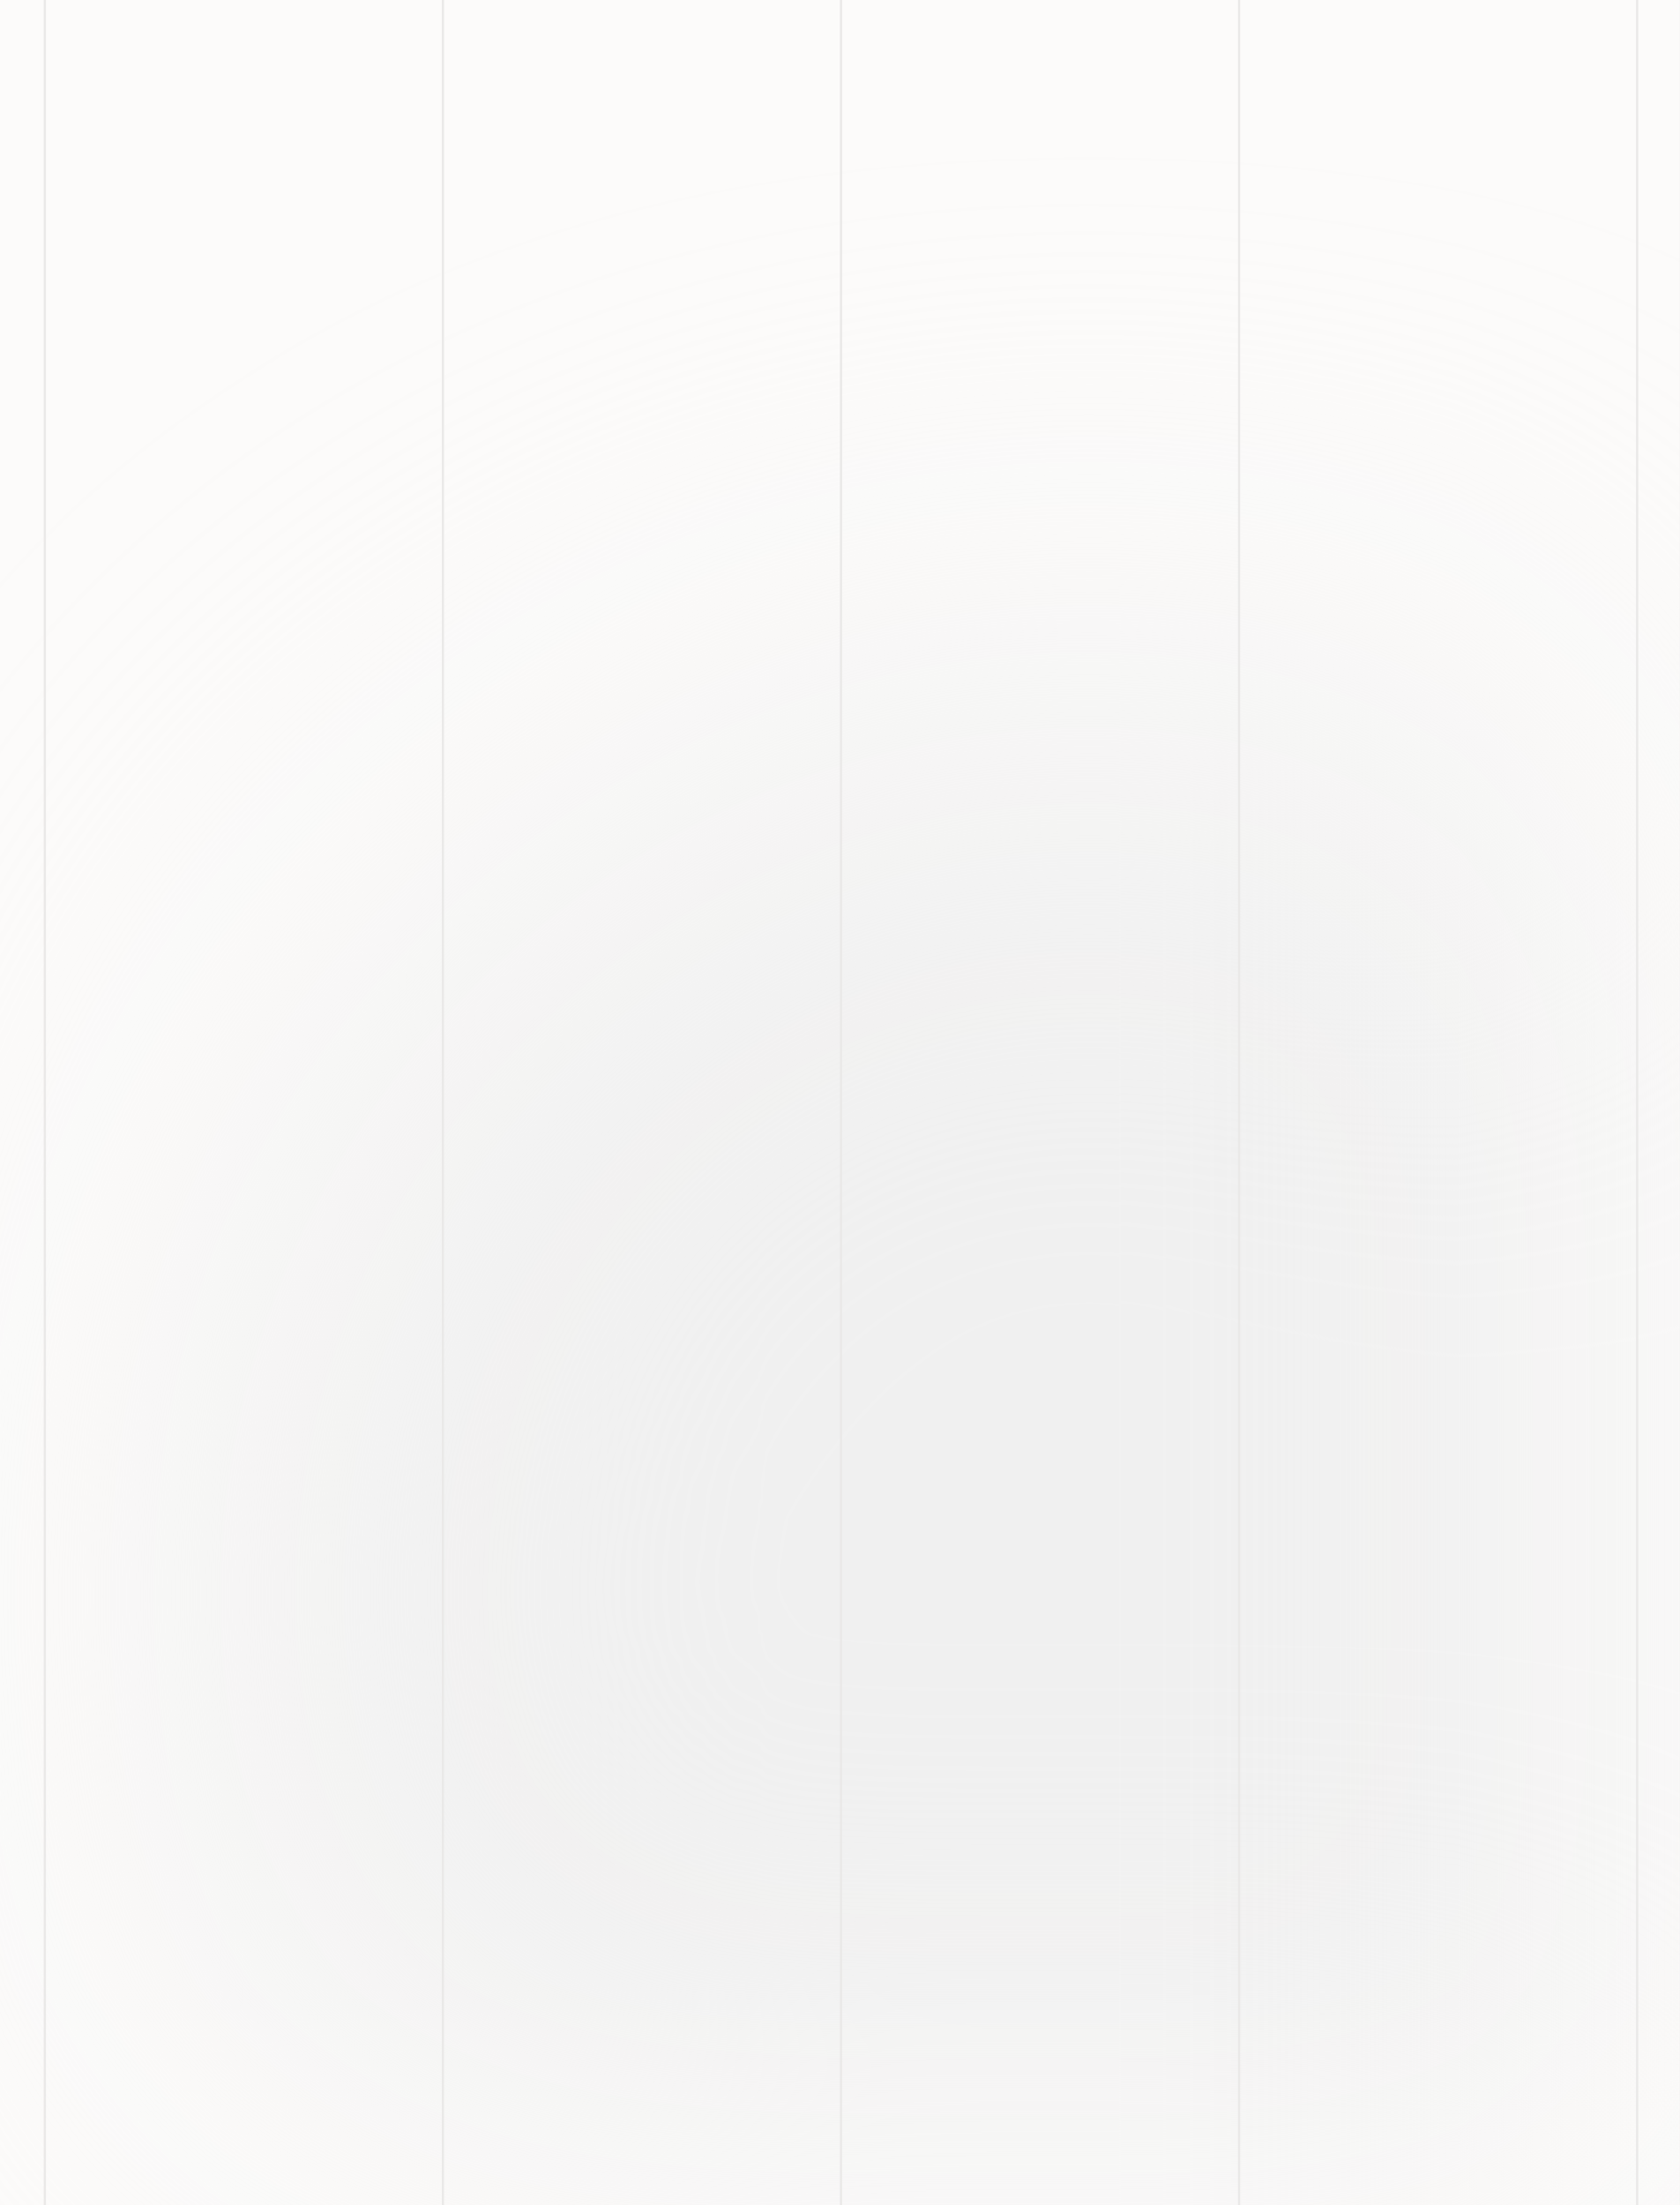
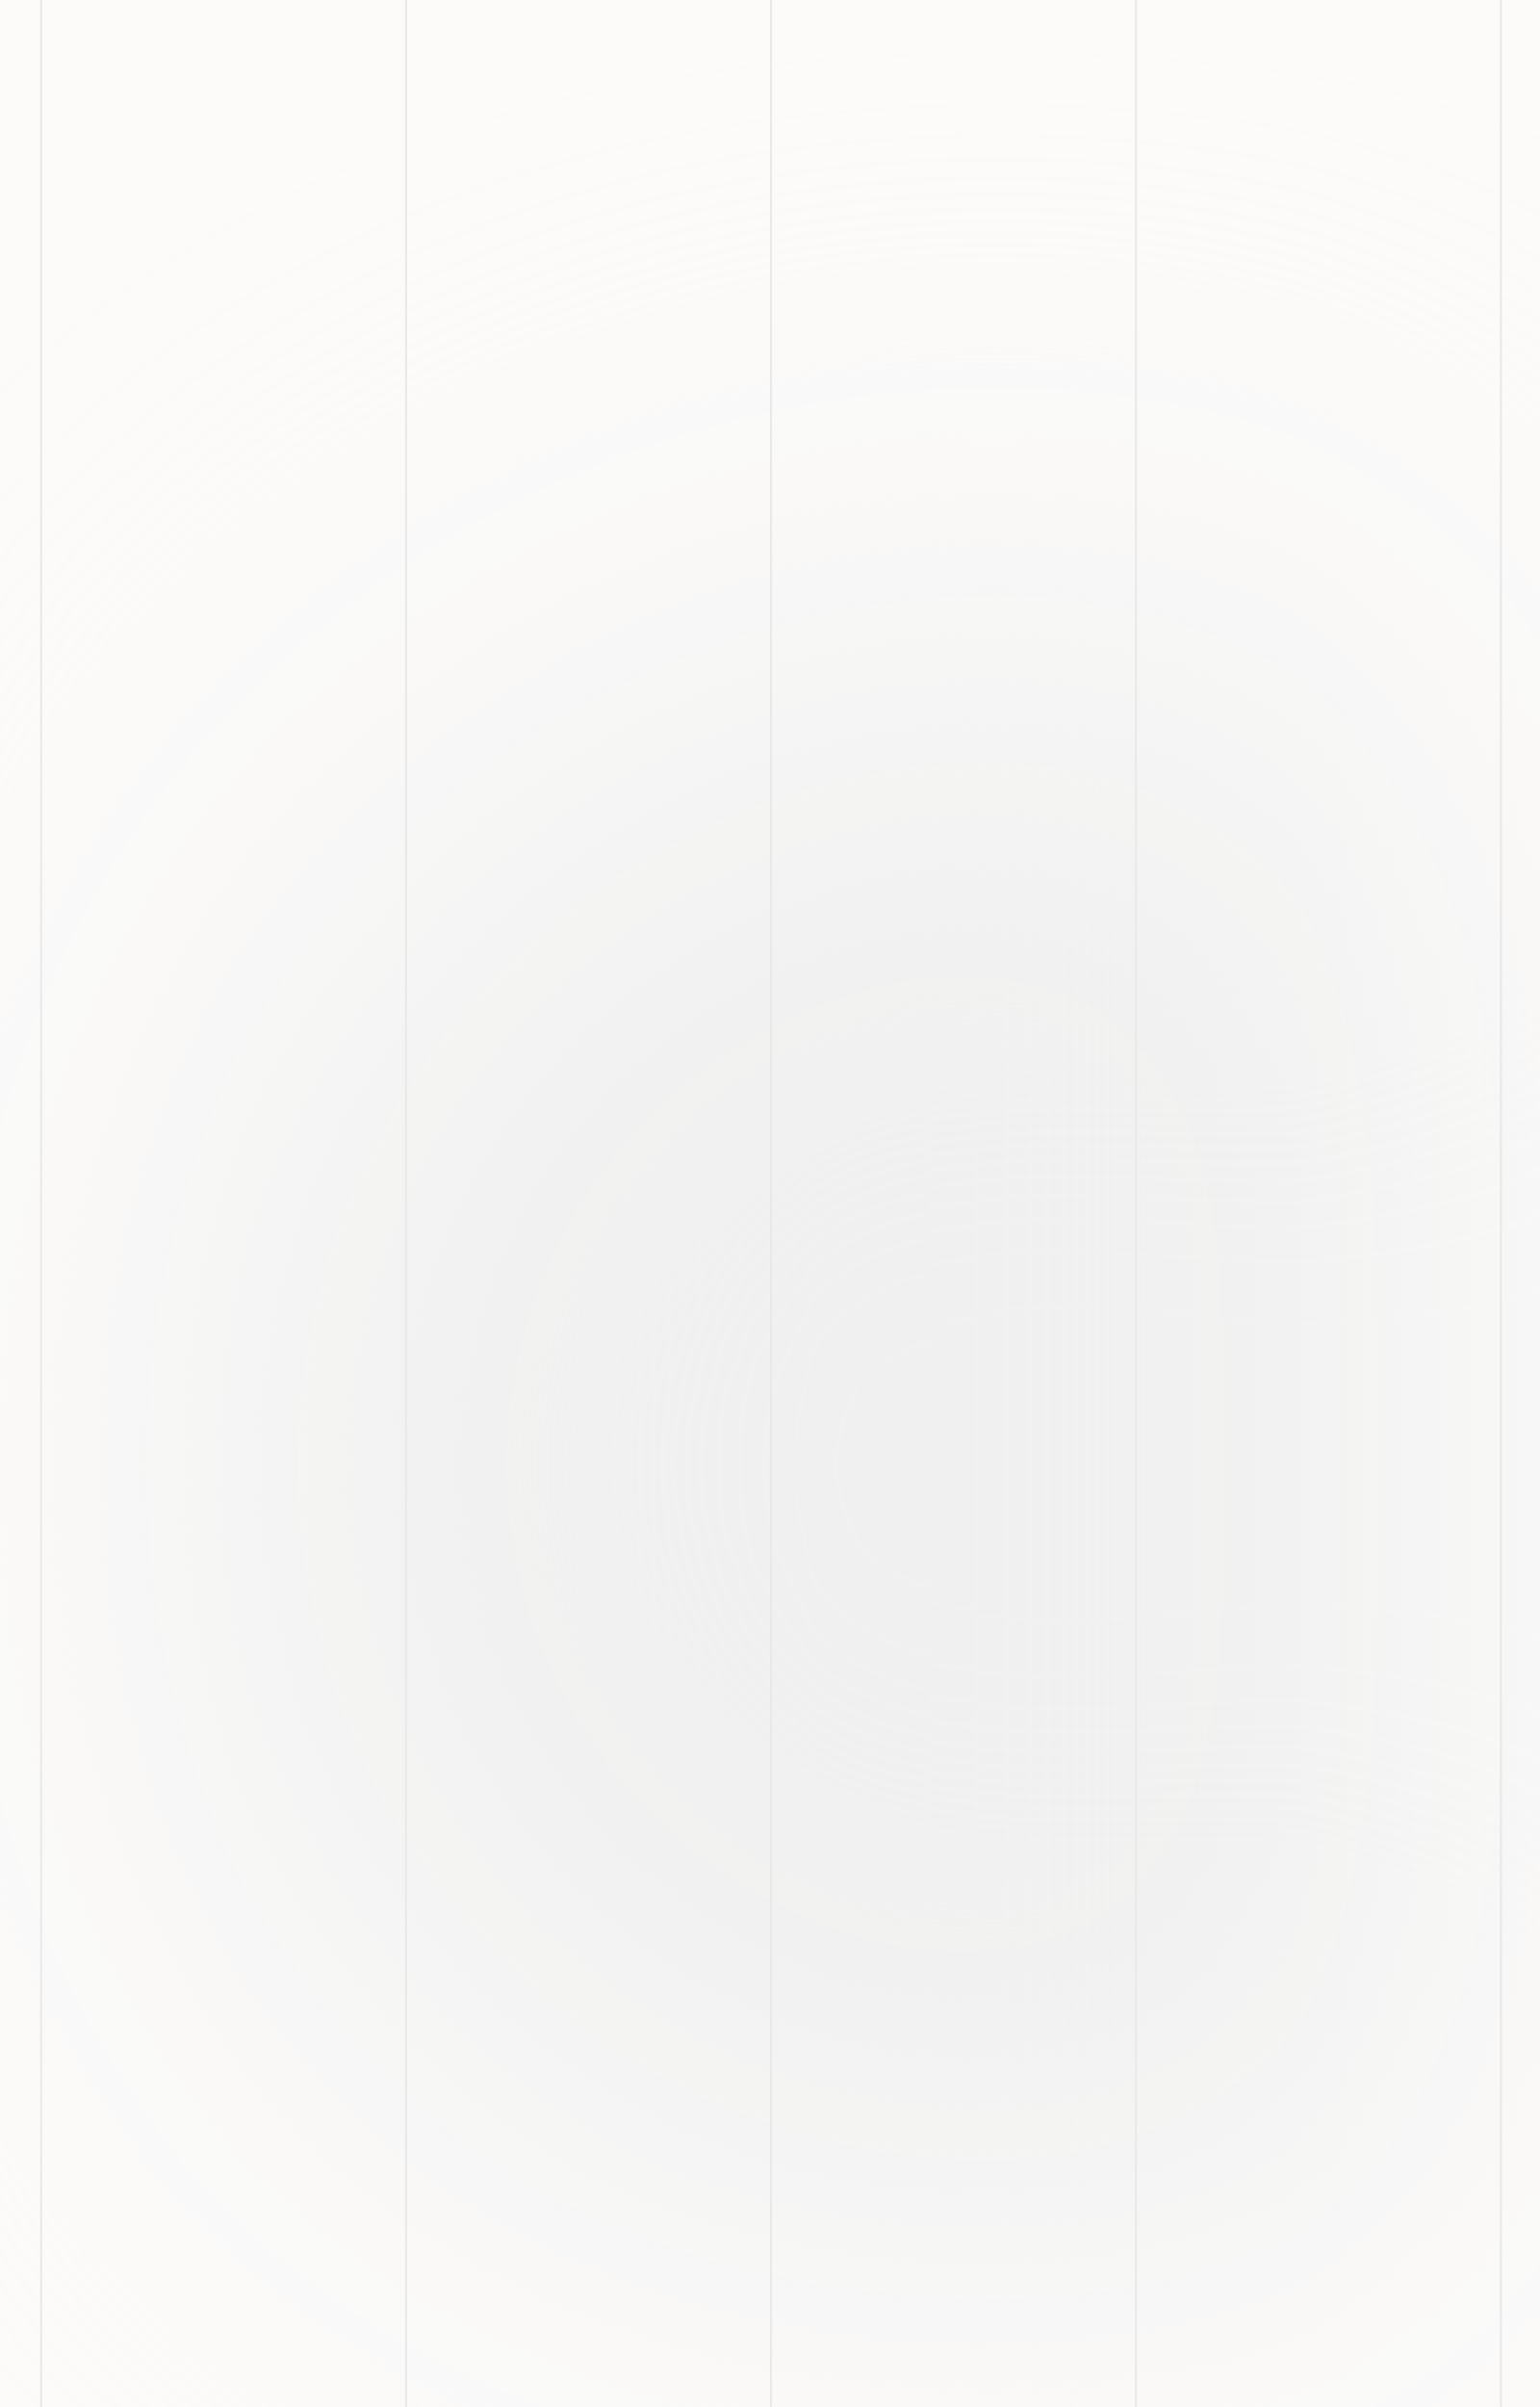
- <svg xmlns="http://www.w3.org/2000/svg" width="768" height="1008" viewBox="0 0 768 1008" fill="none">
+ <svg xmlns="http://www.w3.org/2000/svg" width="768" height="1200" viewBox="0 0 768 1200" fill="none">
  <g clip-path="url(#clip0)">
-     <rect width="768" height="1008" fill="#FCFBFA" />
+     <rect width="768" height="1200" fill="#FCFBFA" />
    <g filter="url(#filter0_f)">
      <circle cx="498" cy="730" r="410" fill="#F0F0F0" />
    </g>
-     <rect x="20" width="1" height="1008" fill="#EAE9E8" />
-     <rect x="384" width="1" height="1008" fill="#EAE9E8" />
-     <rect x="748" width="1" height="1008" fill="#EAE9E8" />
-     <rect x="566" width="1" height="1008" fill="#EAE9E8" />
-     <rect x="202" width="1" height="1008" fill="#EAE9E8" />
+     <rect x="20" width="1" height="1200" fill="#EAE9E8" />
+     <rect x="384" width="1" height="1200" fill="#EAE9E8" />
+     <rect x="748" width="1" height="1200" fill="#EAE9E8" />
+     <rect x="566" width="1" height="1200" fill="#EAE9E8" />
+     <rect x="202" width="1" height="1200" fill="#EAE9E8" />
  </g>
  <defs>
    <filter id="filter0_f" x="-312" y="-80" width="1620" height="1620" filterUnits="userSpaceOnUse" color-interpolation-filters="sRGB">
      <feFlood flood-opacity="0" result="BackgroundImageFix" />
      <feBlend mode="normal" in="SourceGraphic" in2="BackgroundImageFix" result="shape" />
      <feGaussianBlur stdDeviation="200" result="effect1_foregroundBlur" />
    </filter>
    <clipPath id="clip0">
-       <rect width="768" height="1008" fill="white" />
+       <rect width="768" height="1200" fill="white" />
    </clipPath>
  </defs>
</svg>
